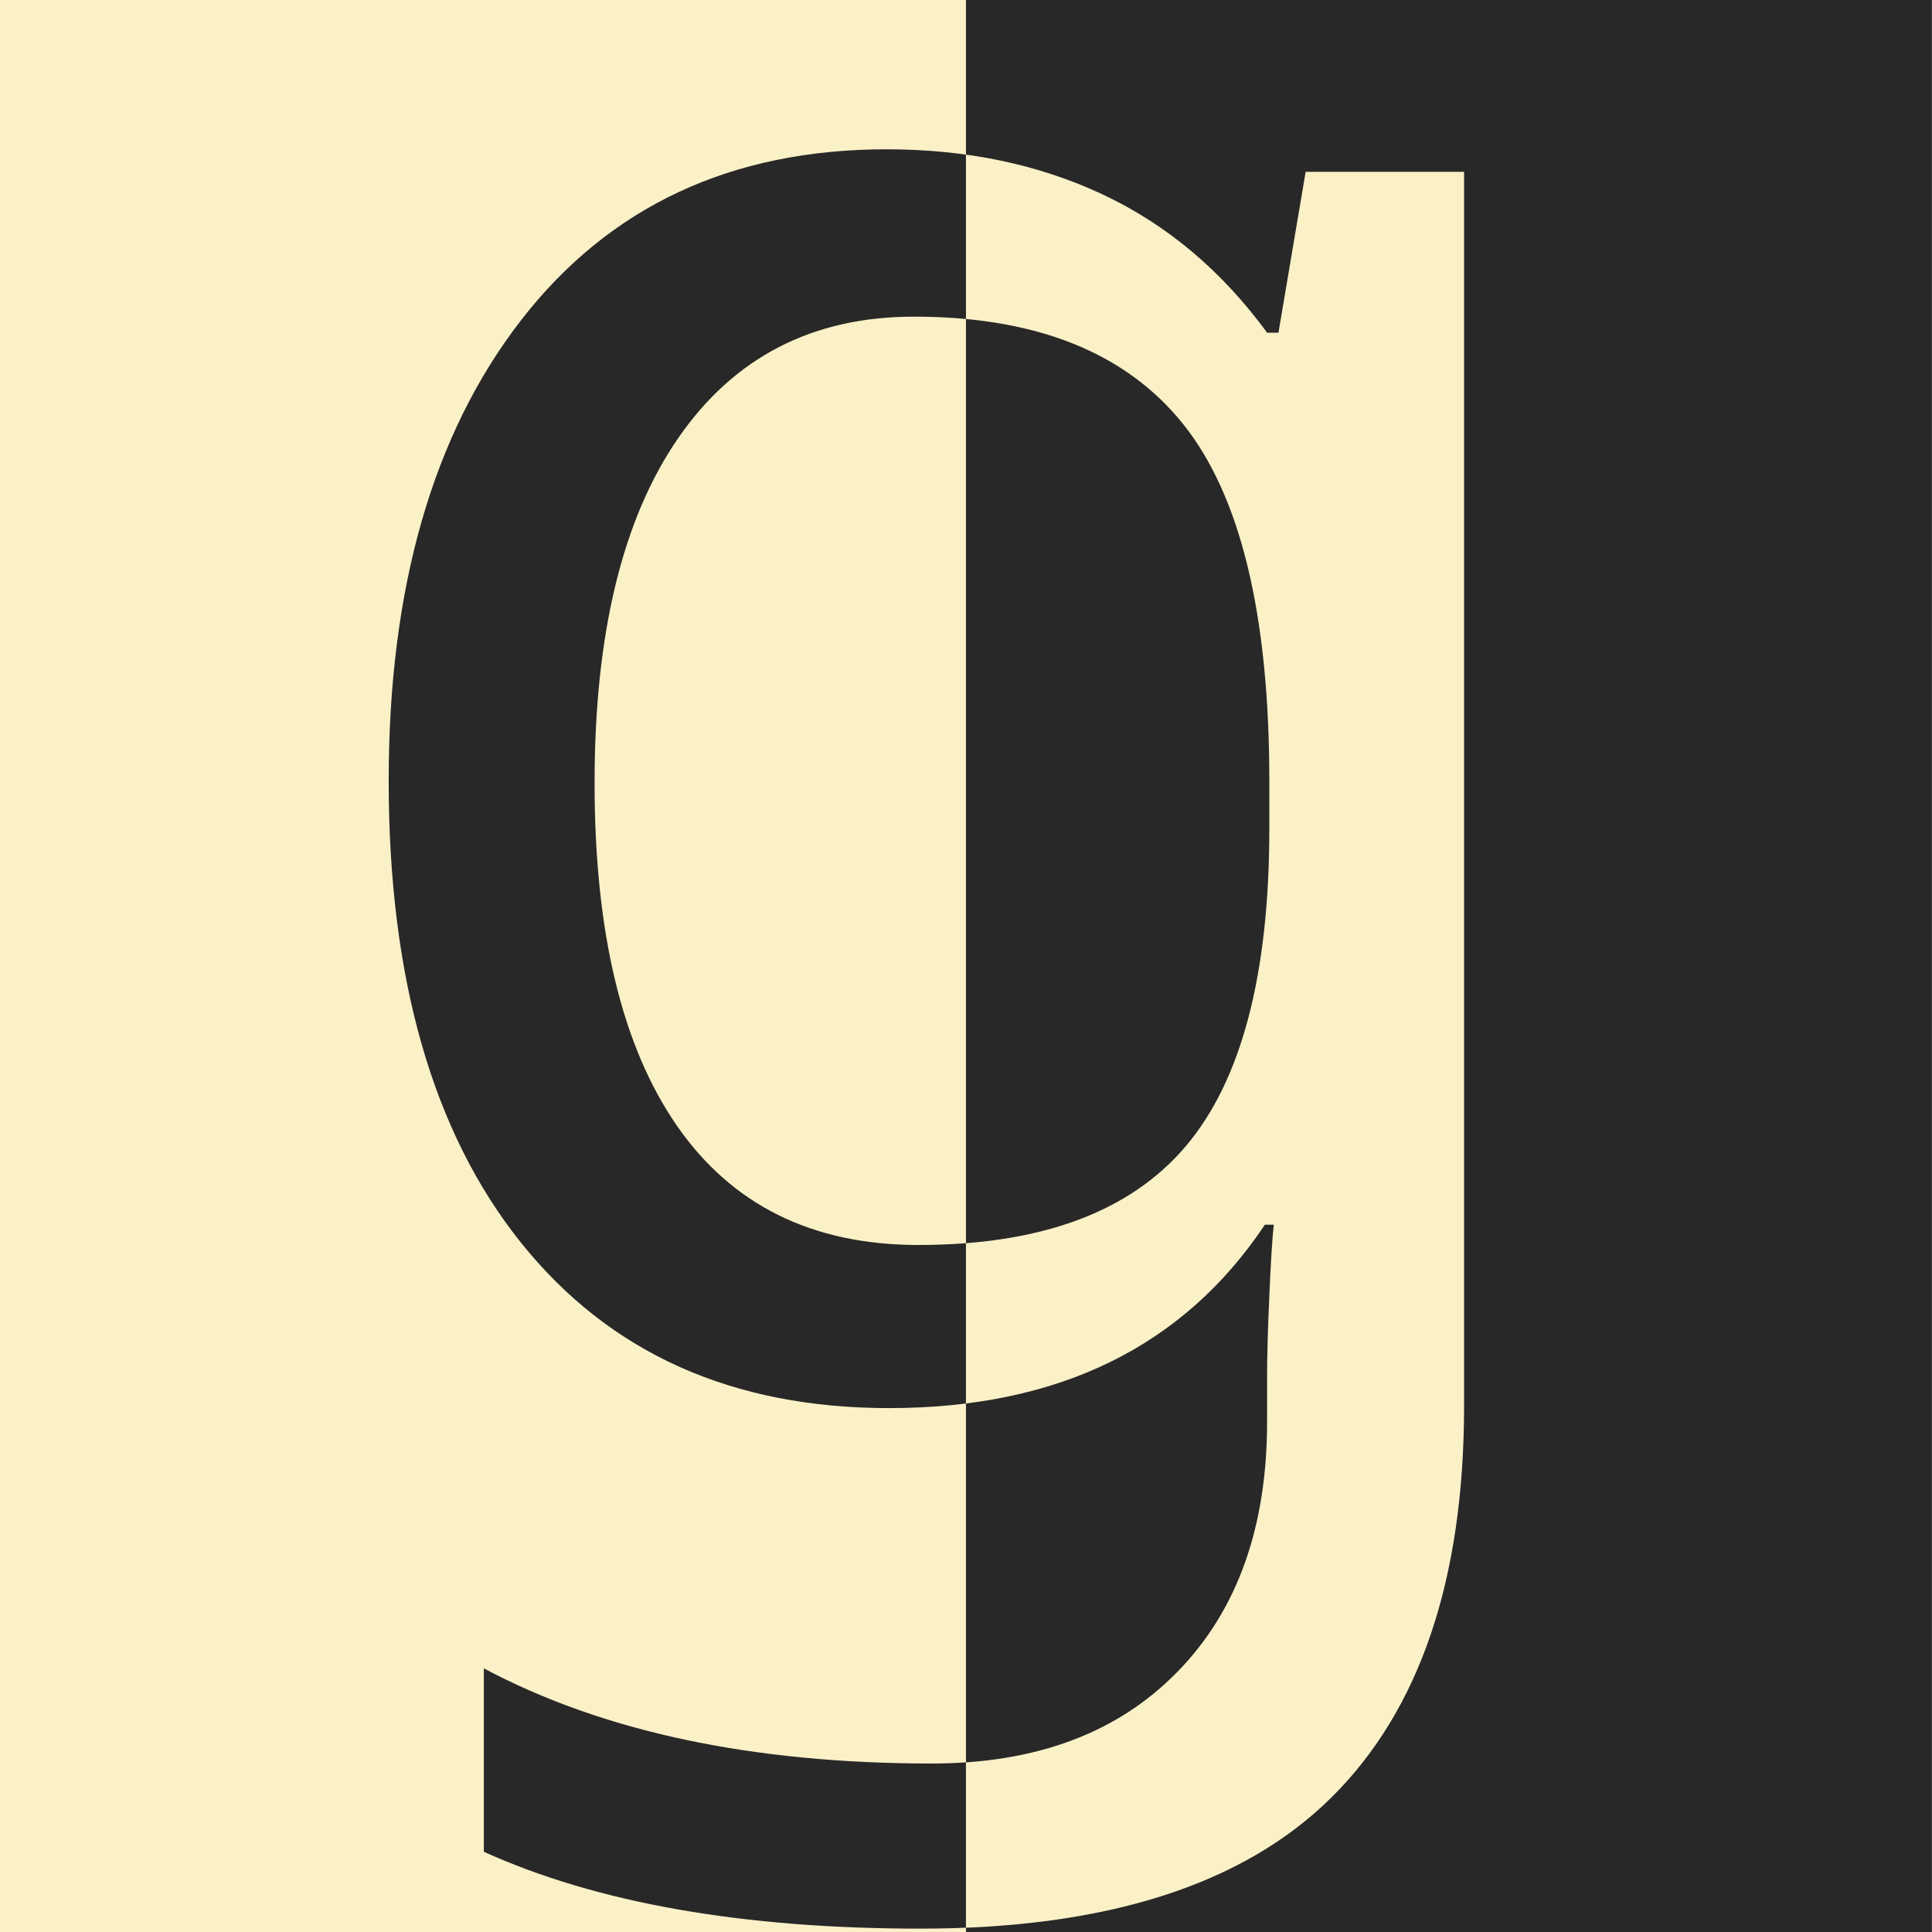
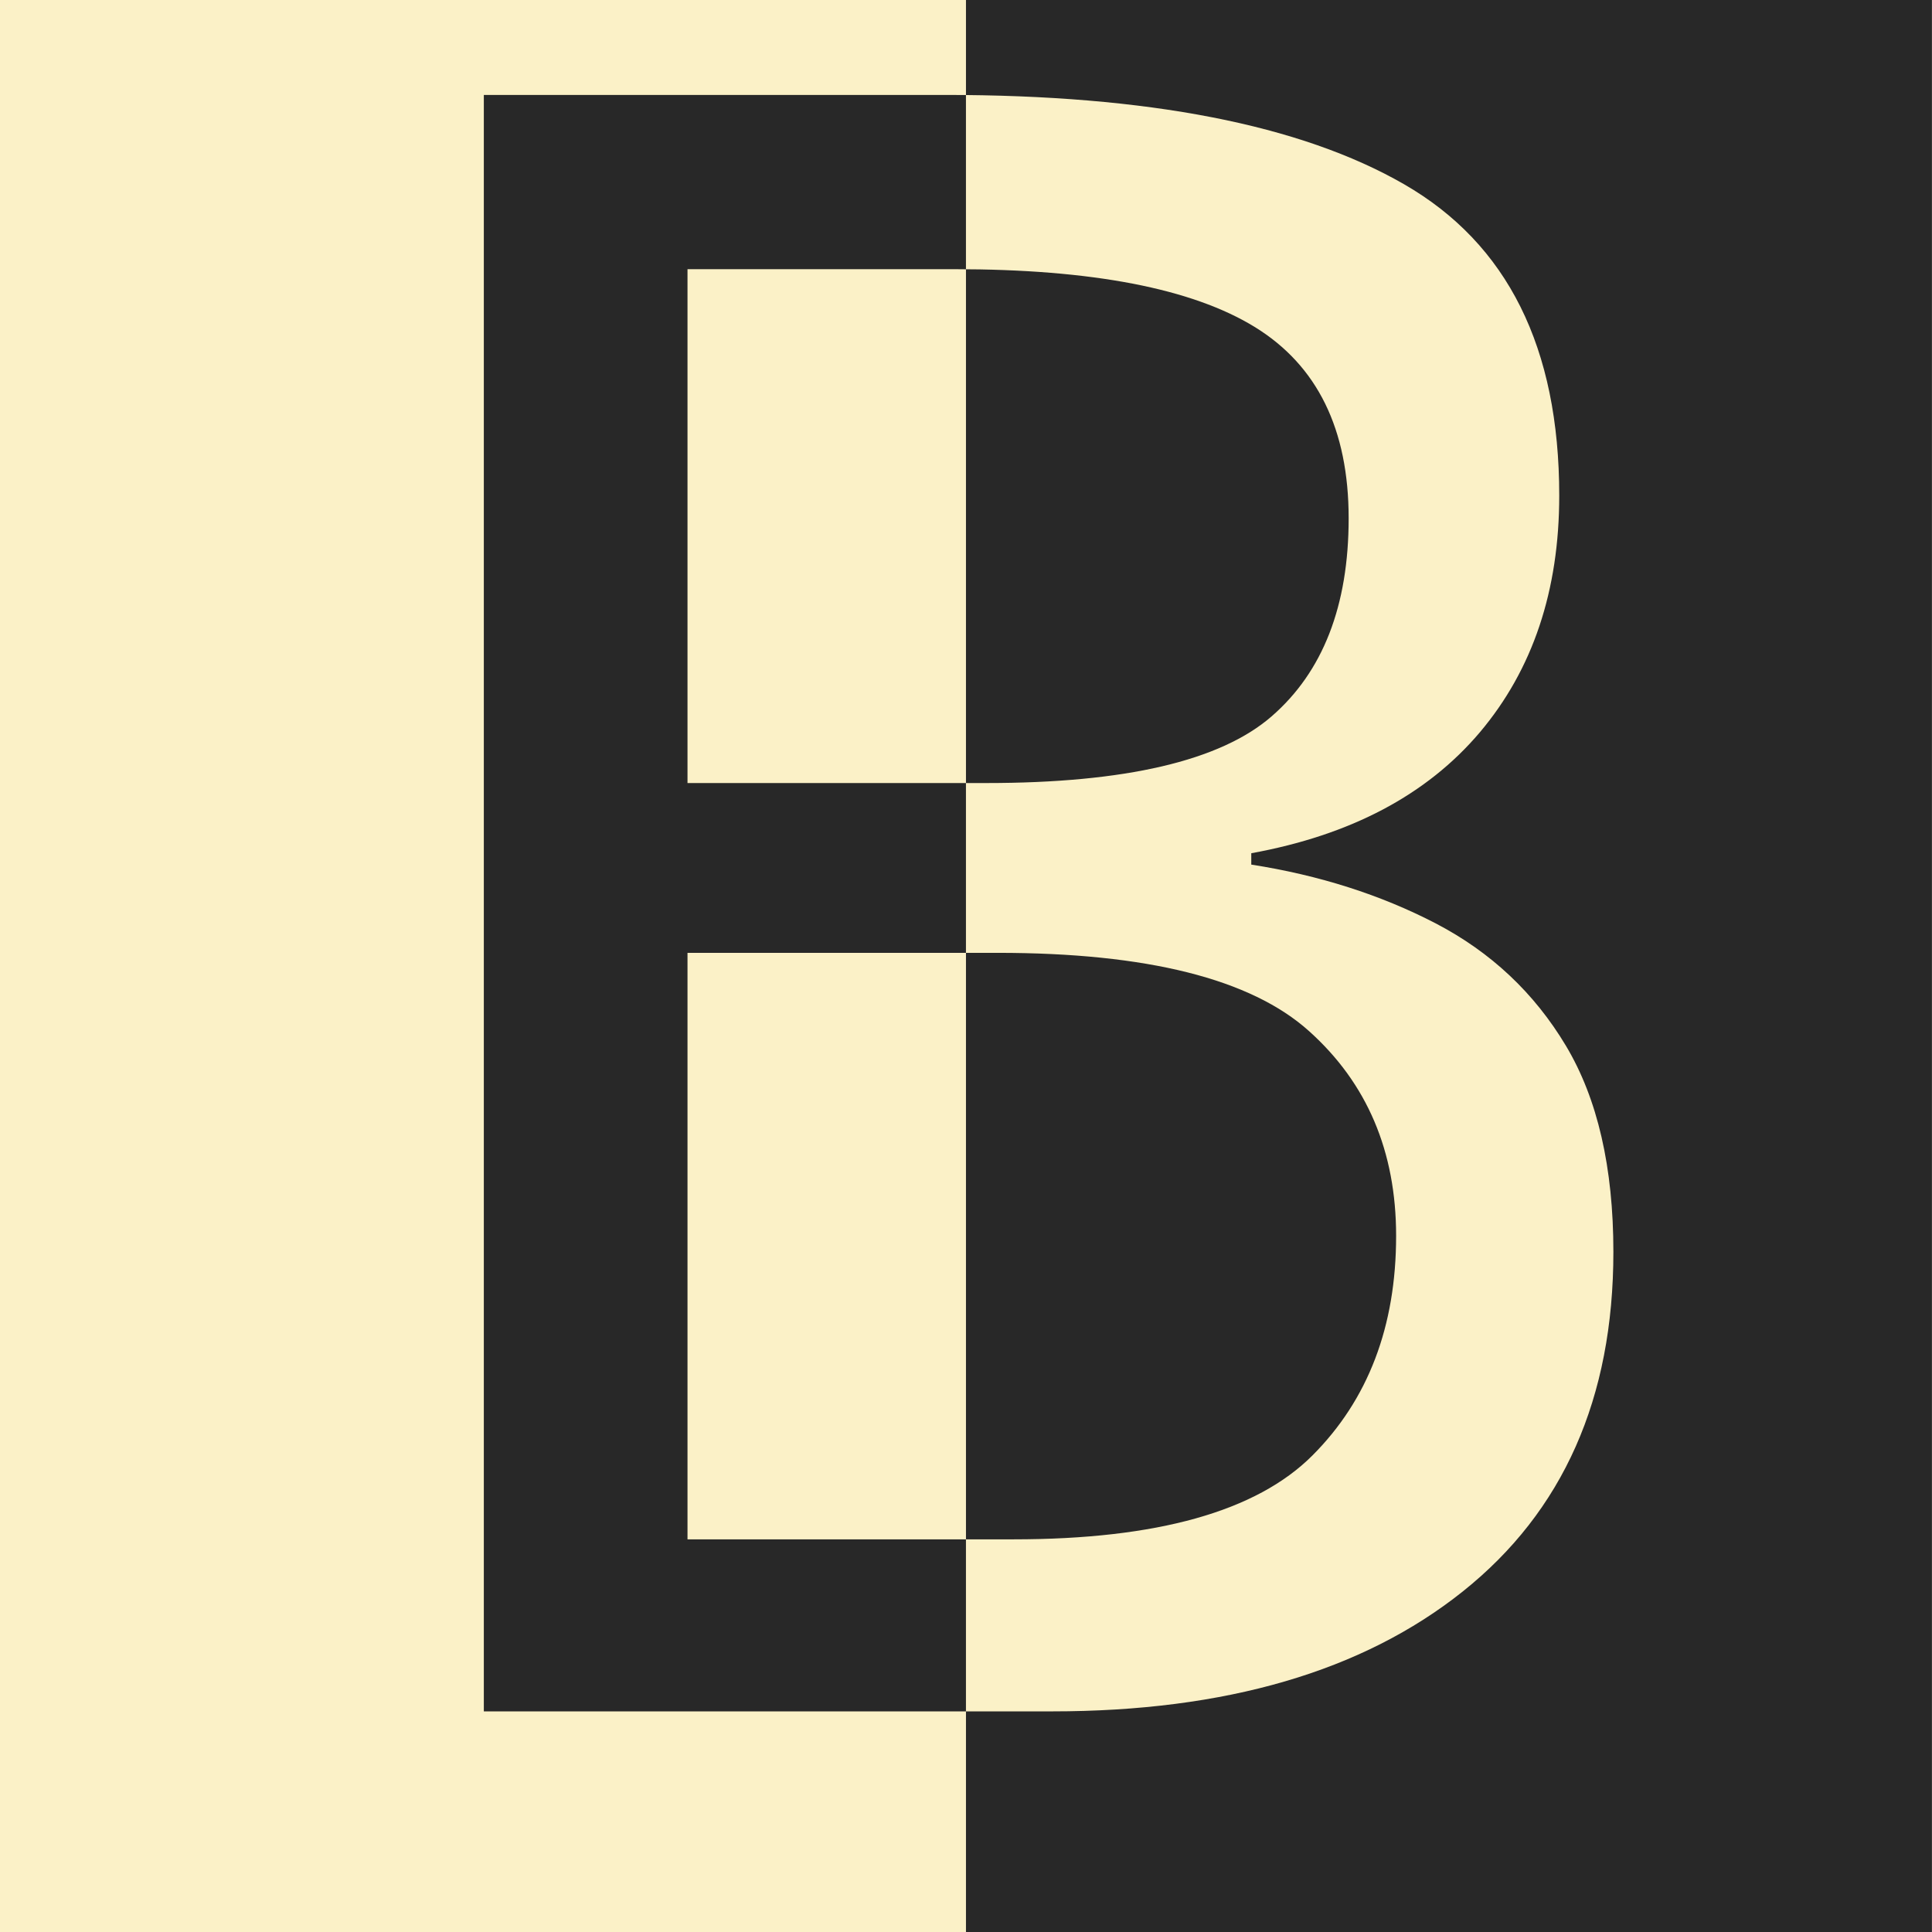
<svg xmlns="http://www.w3.org/2000/svg" width="512" height="512" version="1.1" viewBox="0 0 135.47 135.47">
  <defs>
    <clipPath id="b">
      <rect x="67.733" y="3.5604e-6" width="67.733" height="135.47" fill="#282828" stroke-width=".265" />
    </clipPath>
    <clipPath id="a">
      <rect y="3.5604e-6" width="67.733" height="135.47" fill="#282828" stroke-width=".265" />
    </clipPath>
  </defs>
  <g stroke-width=".265">
    <rect y="3.5604e-6" width="67.733" height="135.47" fill="#fbf1c7" />
-     <text x="18.521" y="97.142" clip-path="url(#a)" fill="#282828" font-family="'Fira Code'" font-size="158.75px" style="line-height:1.25" xml:space="preserve">
-       <tspan x="18.521" y="97.142" fill="#282828" font-size="158.75px" stroke-width=".265">g</tspan>
+     <text x="18.521" y="120" clip-path="url(#a)" fill="#282828" font-family="'Fira Code'" font-size="158.75px" style="line-height:1.25" xml:space="preserve">
+       <tspan x="18.521" y="120" fill="#282828" font-size="158.75px" stroke-width=".265">B</tspan>
    </text>
    <rect x="67.733" y="3.5604e-6" width="67.733" height="135.47" fill="#282828" />
-     <text x="18.521" y="97.142" clip-path="url(#b)" fill="#fbf1c7" font-family="'Fira Code'" font-size="158.75px" style="line-height:1.25" xml:space="preserve">
-       <tspan x="18.521" y="97.142" fill="#fbf1c7" font-size="158.75px" stroke-width=".265">g</tspan>
+     <text x="18.521" y="120" clip-path="url(#b)" fill="#fbf1c7" font-family="'Fira Code'" font-size="158.75px" style="line-height:1.25" xml:space="preserve">
+       <tspan x="18.521" y="120" fill="#fbf1c7" font-size="158.75px" stroke-width=".265">B</tspan>
    </text>
  </g>
</svg>
